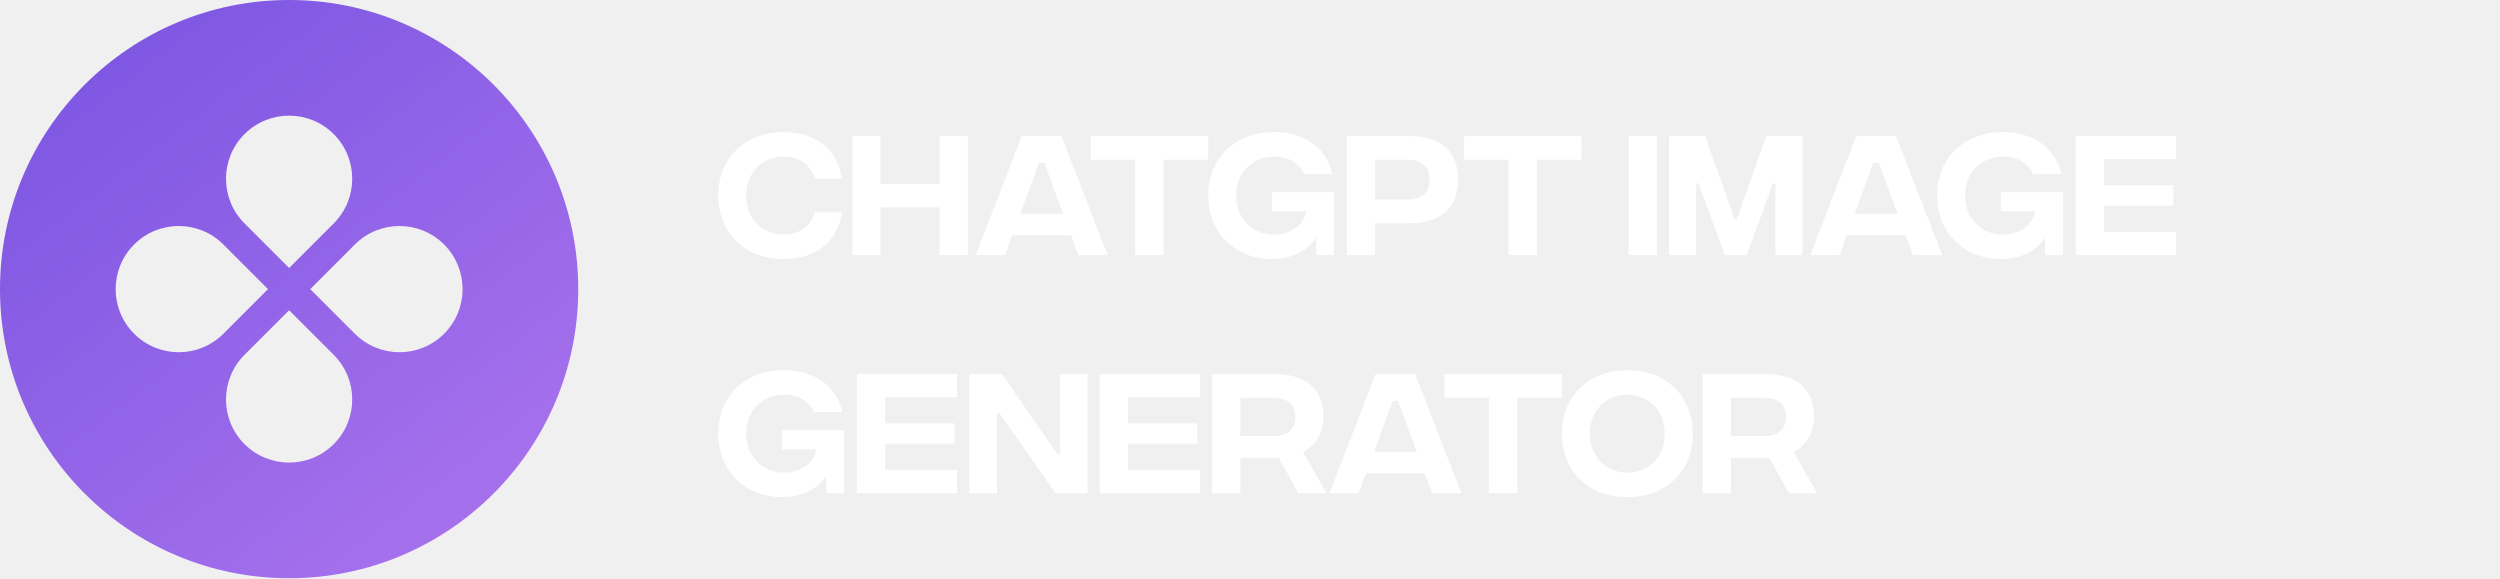
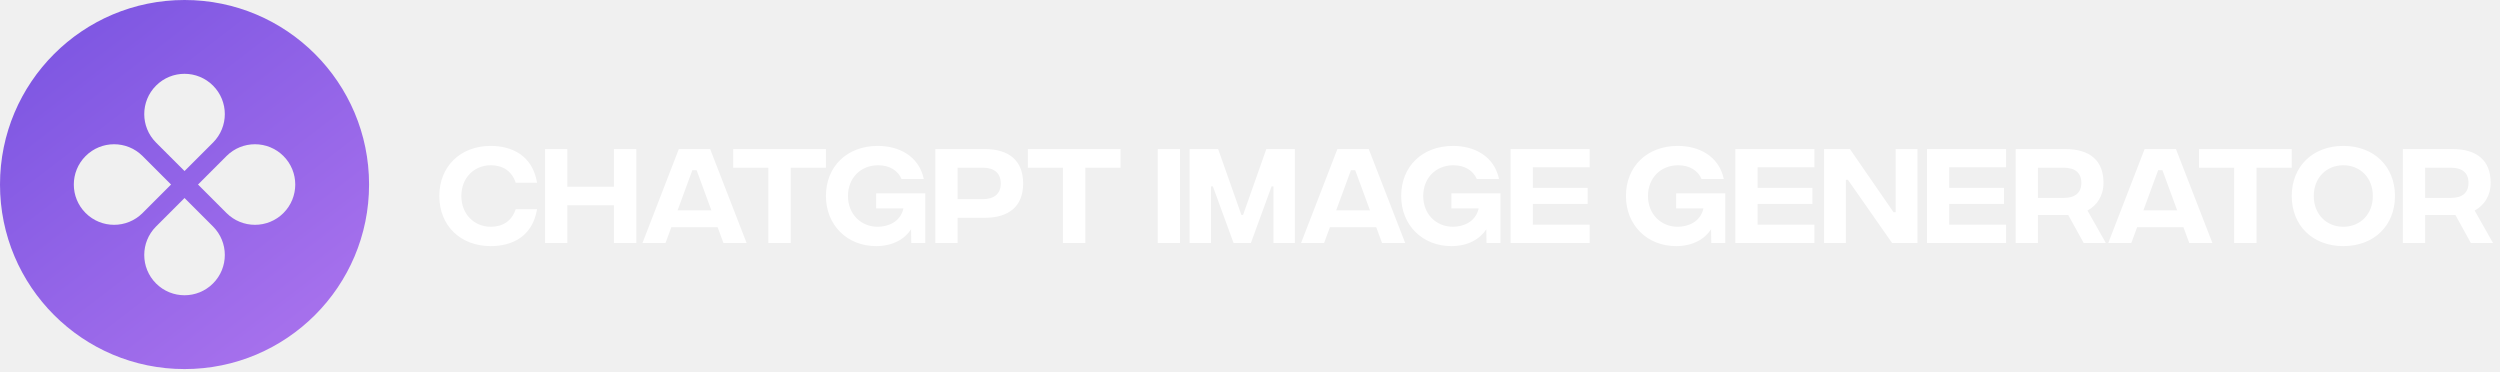
- <svg xmlns="http://www.w3.org/2000/svg" width="147" height="34" viewBox="0 0 147 34" fill="none">
-   <path fill-rule="evenodd" clip-rule="evenodd" d="M17 34C26.389 34 34 26.389 34 17C34 7.611 26.389 0 17 0C7.611 0 0 7.611 0 17C0 26.389 7.611 34 17 34ZM19.624 13.135C21.073 11.685 21.073 9.336 19.624 7.887C18.175 6.438 15.825 6.438 14.376 7.887C12.927 9.336 12.927 11.685 14.376 13.135L17 15.759L19.624 13.135ZM20.865 19.624C22.314 21.073 24.664 21.073 26.113 19.624C27.562 18.175 27.562 15.825 26.113 14.376C24.664 12.927 22.314 12.927 20.865 14.376L18.241 17L20.865 19.624ZM19.624 26.113C21.073 24.664 21.073 22.314 19.624 20.865L17 18.241L14.376 20.865C12.927 22.314 12.927 24.664 14.376 26.113C15.825 27.562 18.175 27.562 19.624 26.113ZM7.887 19.624C6.438 18.175 6.438 15.825 7.887 14.376C9.336 12.927 11.685 12.927 13.135 14.376L15.759 17L13.135 19.624C11.685 21.073 9.336 21.073 7.887 19.624Z" fill="url(#paint0_linear_14_267)" />
-   <path d="M46.067 15.233C43.8 15.233 42.233 13.7 42.233 11.5C42.233 9.3 43.8 7.767 46.067 7.767C47.6 7.767 49.175 8.45 49.517 10.508H47.925C47.625 9.608 46.933 9.208 46.067 9.208C44.825 9.208 43.875 10.15 43.875 11.5C43.875 12.842 44.825 13.792 46.067 13.792C46.933 13.792 47.625 13.392 47.925 12.483H49.517C49.175 14.55 47.617 15.233 46.067 15.233ZM55.246 8H56.912V15H55.246V12.192H51.771V15H50.112V8H51.771V10.808H55.246V8ZM63.405 15L62.972 13.825H59.522L59.089 15H57.372L60.08 8H62.414L65.13 15H63.405ZM59.989 12.567H62.505L61.405 9.575H61.089L59.989 12.567ZM71.041 8V9.392H68.416V15H66.75V9.392H64.133V8H71.041ZM78.442 11.3V15H77.4L77.384 13.983C76.9 14.717 76.017 15.233 74.775 15.233C72.659 15.233 71.042 13.7 71.042 11.5C71.042 9.3 72.609 7.767 74.909 7.767C76.425 7.767 77.959 8.475 78.334 10.233H76.675C76.409 9.6 75.775 9.208 74.934 9.208C73.634 9.208 72.684 10.15 72.684 11.5C72.684 12.842 73.642 13.792 74.9 13.792C75.6 13.792 76.575 13.483 76.817 12.425H74.784V11.3H78.442ZM79.194 15V8H82.853C84.719 8 85.736 8.892 85.736 10.567C85.736 12.233 84.719 13.125 82.853 13.125H80.853V15H79.194ZM80.853 11.733H82.744C83.561 11.733 84.069 11.342 84.069 10.567C84.069 9.783 83.561 9.392 82.744 9.392H80.853V11.733ZM92.995 8V9.392H90.37V15H88.703V9.392H86.086V8H92.995ZM95.766 15V8H97.425V15H95.766ZM98.14 15V8H100.265L101.998 12.908H102.123L103.856 8H105.981V15H104.39V10.783H104.248L102.706 15H101.415L99.873 10.783H99.731V15H98.14ZM112.478 15L112.044 13.825H108.594L108.161 15H106.444L109.153 8H111.486L114.203 15H112.478ZM109.061 12.567H111.578L110.478 9.575H110.161L109.061 12.567ZM121.303 11.3V15H120.262L120.245 13.983C119.762 14.717 118.878 15.233 117.637 15.233C115.52 15.233 113.903 13.7 113.903 11.5C113.903 9.3 115.47 7.767 117.77 7.767C119.287 7.767 120.82 8.475 121.195 10.233H119.537C119.27 9.6 118.637 9.208 117.795 9.208C116.495 9.208 115.545 10.15 115.545 11.5C115.545 12.842 116.503 13.792 117.762 13.792C118.462 13.792 119.437 13.483 119.678 12.425H117.645V11.3H121.303ZM122.056 15V8H127.947V9.358H123.714V10.892H127.797V12.092H123.714V13.633H127.947V15H122.056ZM49.633 25.3V29H48.592L48.575 27.983C48.092 28.717 47.208 29.233 45.967 29.233C43.85 29.233 42.233 27.7 42.233 25.5C42.233 23.3 43.8 21.767 46.1 21.767C47.617 21.767 49.15 22.475 49.525 24.233H47.867C47.6 23.6 46.967 23.208 46.125 23.208C44.825 23.208 43.875 24.15 43.875 25.5C43.875 26.842 44.833 27.792 46.092 27.792C46.792 27.792 47.767 27.483 48.008 26.425H45.975V25.3H49.633ZM50.386 29V22H56.277V23.358H52.044V24.892H56.127V26.092H52.044V27.633H56.277V29H50.386ZM56.997 29V22H58.922L62.172 26.708H62.33V22H63.955V29H62.064L58.772 24.292H58.622V29H56.997ZM64.663 29V22H70.555V23.358H66.321V24.892H70.405V26.092H66.321V27.633H70.555V29H64.663ZM77.991 29H76.341L75.191 26.917H72.933V29H71.274V22H74.949C76.824 22 77.816 22.875 77.816 24.508C77.816 25.483 77.341 26.192 76.624 26.583L77.991 29ZM72.933 23.392V25.642H74.858C75.699 25.642 76.166 25.258 76.166 24.517C76.166 23.775 75.699 23.392 74.858 23.392H72.933ZM84.206 29L83.773 27.825H80.323L79.889 29H78.173L80.881 22H83.215L85.931 29H84.206ZM80.79 26.567H83.306L82.206 23.575H81.889L80.79 26.567ZM91.842 22V23.392H89.217V29H87.55V23.392H84.934V22H91.842ZM95.684 29.233C93.401 29.233 91.843 27.7 91.843 25.5C91.843 23.3 93.401 21.767 95.684 21.767C97.976 21.767 99.534 23.3 99.534 25.5C99.534 27.7 97.976 29.233 95.684 29.233ZM95.684 27.792C96.934 27.792 97.884 26.875 97.884 25.5C97.884 24.125 96.934 23.208 95.684 23.208C94.443 23.208 93.484 24.125 93.484 25.5C93.484 26.875 94.443 27.792 95.684 27.792ZM106.839 29H105.189L104.039 26.917H101.78V29H100.122V22H103.797C105.672 22 106.664 22.875 106.664 24.508C106.664 25.483 106.189 26.192 105.472 26.583L106.839 29ZM101.78 23.392V25.642H103.705C104.547 25.642 105.014 25.258 105.014 24.517C105.014 23.775 104.547 23.392 103.705 23.392H101.78Z" fill="white" />
+ <svg xmlns="http://www.w3.org/2000/svg" width="404" height="60" viewBox="0 0 404 60" fill="none">
+   <path fill-rule="evenodd" clip-rule="evenodd" d="M29.821 59.642C46.291 59.642 59.642 46.291 59.642 29.821C59.642 13.351 46.291 0 29.821 0C13.351 0 0 13.351 0 29.821C0 46.291 13.351 59.642 29.821 59.642ZM34.424 23.041C36.966 20.498 36.966 16.377 34.424 13.835C31.882 11.293 27.76 11.293 25.218 13.835C22.676 16.377 22.676 20.498 25.218 23.041L29.821 27.643L34.424 23.041ZM36.602 34.424C39.144 36.966 43.265 36.966 45.807 34.424C48.349 31.882 48.349 27.76 45.807 25.218C43.265 22.676 39.144 22.676 36.602 25.218L31.999 29.821L36.602 34.424ZM34.424 45.807C36.966 43.265 36.966 39.144 34.424 36.602L29.821 31.999L25.218 36.602C22.676 39.144 22.676 43.265 25.218 45.807C27.76 48.349 31.882 48.349 34.424 45.807ZM13.835 34.424C11.293 31.882 11.293 27.76 13.835 25.218C16.377 22.676 20.498 22.676 23.041 25.218L27.643 29.821L23.041 34.424C20.498 36.966 16.377 36.966 13.835 34.424Z" fill="url(#paint0_linear_24_218)" />
+   <path d="M79.306 39.772C74.39 39.772 70.992 36.447 70.992 31.675C70.992 26.904 74.39 23.578 79.306 23.578C82.631 23.578 86.047 25.061 86.788 29.525H83.336C82.685 27.573 81.185 26.705 79.306 26.705C76.613 26.705 74.552 28.747 74.552 31.675C74.552 34.585 76.613 36.645 79.306 36.645C81.185 36.645 82.685 35.778 83.336 33.808H86.788C86.047 38.29 82.667 39.772 79.306 39.772ZM99.213 24.084H102.828V39.266H99.213V33.175H91.676V39.266H88.08V24.084H91.676V30.175H99.213V24.084ZM116.91 39.266L115.97 36.718H108.488L107.548 39.266H103.825L109.699 24.084H114.759L120.651 39.266H116.91ZM109.5 33.989H114.958L112.572 27.5H111.885L109.5 33.989ZM133.471 24.084V27.103H127.778V39.266H124.163V27.103H118.488V24.084H133.471ZM149.521 31.242V39.266H147.262L147.226 37.061C146.178 38.652 144.262 39.772 141.569 39.772C136.978 39.772 133.472 36.447 133.472 31.675C133.472 26.904 136.87 23.578 141.858 23.578C145.147 23.578 148.473 25.115 149.286 28.928H145.69C145.111 27.555 143.738 26.705 141.912 26.705C139.093 26.705 137.032 28.747 137.032 31.675C137.032 34.585 139.111 36.645 141.84 36.645C143.358 36.645 145.473 35.977 145.997 33.681H141.587V31.242H149.521ZM151.153 39.266V24.084H159.087C163.135 24.084 165.34 26.018 165.34 29.651C165.34 33.266 163.135 35.2 159.087 35.2H154.749V39.266H151.153ZM154.749 32.181H158.852C160.623 32.181 161.726 31.332 161.726 29.651C161.726 27.952 160.623 27.103 158.852 27.103H154.749V32.181ZM181.083 24.084V27.103H175.39V39.266H171.775V27.103H166.1V24.084H181.083ZM187.095 39.266V24.084H190.691V39.266H187.095ZM192.241 39.266V24.084H196.85L200.609 34.73H200.88L204.64 24.084H209.248V39.266H205.796V30.121H205.489L202.146 39.266H199.344L196.001 30.121H195.693V39.266H192.241ZM223.338 39.266L222.398 36.718H214.915L213.976 39.266H210.253L216.126 24.084H221.187L227.079 39.266H223.338ZM215.928 33.989H221.386L219 27.5H218.313L215.928 33.989ZM242.479 31.242V39.266H240.22L240.183 37.061C239.135 38.652 237.219 39.772 234.526 39.772C229.936 39.772 226.43 36.447 226.43 31.675C226.43 26.904 229.827 23.578 234.816 23.578C238.105 23.578 241.43 25.115 242.244 28.928H238.647C238.069 27.555 236.695 26.705 234.87 26.705C232.05 26.705 229.99 28.747 229.99 31.675C229.99 34.585 232.068 36.645 234.798 36.645C236.316 36.645 238.43 35.977 238.954 33.681H234.545V31.242H242.479ZM244.11 39.266V24.084H256.888V27.03H247.707V30.356H256.563V32.959H247.707V36.302H256.888V39.266H244.11ZM278.802 31.242V39.266H276.543L276.507 37.061C275.458 38.652 273.542 39.772 270.85 39.772C266.259 39.772 262.753 36.447 262.753 31.675C262.753 26.904 266.15 23.578 271.139 23.578C274.428 23.578 277.754 25.115 278.567 28.928H274.97C274.392 27.555 273.018 26.705 271.193 26.705C268.374 26.705 266.313 28.747 266.313 31.675C266.313 34.585 268.392 36.645 271.121 36.645C272.639 36.645 274.753 35.977 275.278 33.681H270.868V31.242H278.802ZM280.433 39.266V24.084H293.211V27.03H284.03V30.356H292.886V32.959H284.03V36.302H293.211V39.266H280.433ZM294.772 39.266V24.084H298.947L305.996 34.296H306.339V24.084H309.863V39.266H305.761L298.622 29.055H298.296V39.266H294.772ZM311.398 39.266V24.084H324.176V27.03H314.995V30.356H323.851V32.959H314.995V36.302H324.176V39.266H311.398ZM340.304 39.266H336.725L334.231 34.748H329.333V39.266H325.737V24.084H333.707C337.774 24.084 339.924 25.982 339.924 29.525C339.924 31.639 338.894 33.175 337.34 34.025L340.304 39.266ZM329.333 27.103V31.983H333.508C335.334 31.983 336.346 31.151 336.346 29.543C336.346 27.934 335.334 27.103 333.508 27.103H329.333ZM353.783 39.266L352.843 36.718H345.361L344.421 39.266H340.698L346.572 24.084H351.632L357.524 39.266H353.783ZM346.373 33.989H351.831L349.446 27.5H348.759L346.373 33.989ZM370.344 24.084V27.103H364.651V39.266H361.037V27.103H355.361V24.084H370.344ZM378.677 39.772C373.725 39.772 370.345 36.447 370.345 31.675C370.345 26.904 373.725 23.578 378.677 23.578C383.647 23.578 387.027 26.904 387.027 31.675C387.027 36.447 383.647 39.772 378.677 39.772ZM378.677 36.645C381.388 36.645 383.449 34.657 383.449 31.675C383.449 28.693 381.388 26.705 378.677 26.705C375.984 26.705 373.906 28.693 373.906 31.675C373.906 34.657 375.984 36.645 378.677 36.645ZM402.869 39.266H399.29L396.796 34.748H391.898V39.266H388.302V24.084H396.272C400.338 24.084 402.489 25.982 402.489 29.525C402.489 31.639 401.459 33.175 399.905 34.025L402.869 39.266ZM391.898 27.103V31.983H396.073C397.898 31.983 398.911 31.151 398.911 29.543C398.911 27.934 397.898 27.103 396.073 27.103H391.898Z" fill="white" />
  <defs>
-     <linearGradient id="paint0_linear_14_267" x1="-0.086" y1="-5.8" x2="49.639" y2="58.8" gradientUnits="userSpaceOnUse">
+     <linearGradient id="paint0_linear_24_218" x1="-0.151" y1="-10.174" x2="87.075" y2="103.146" gradientUnits="userSpaceOnUse">
      <stop stop-color="#724FDF" />
      <stop offset="1" stop-color="#CF8BF7" />
    </linearGradient>
  </defs>
</svg>
